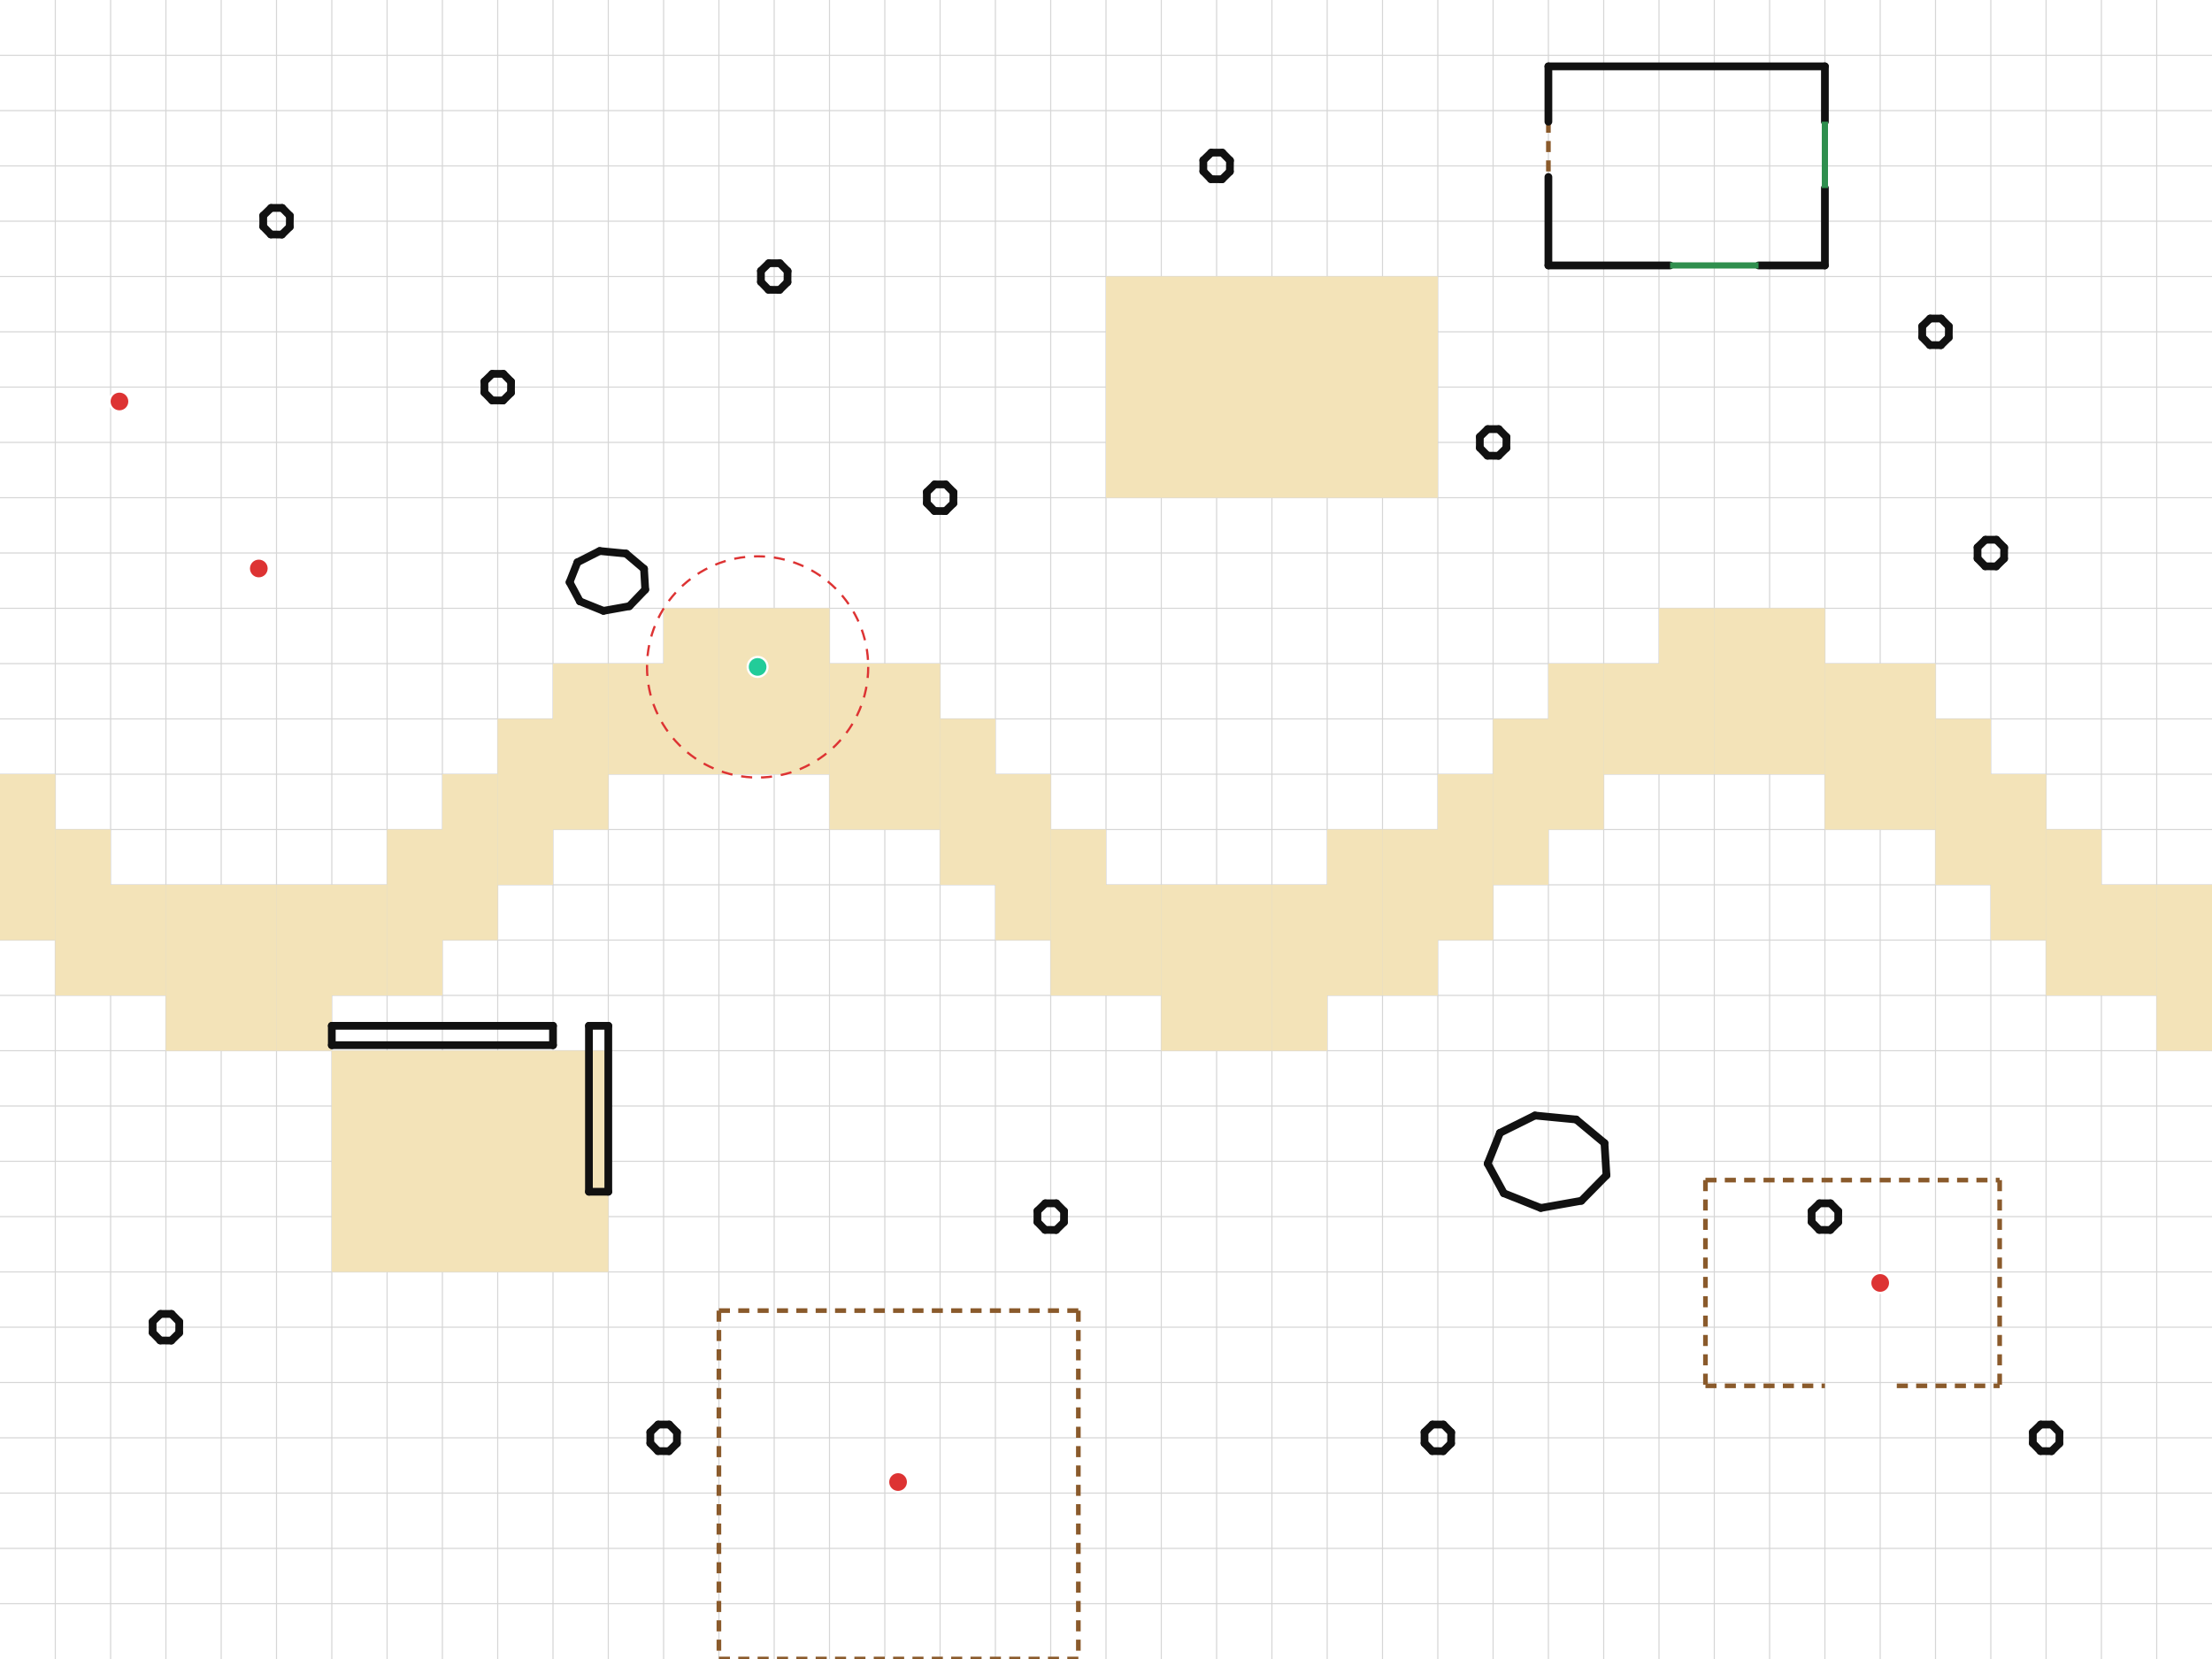
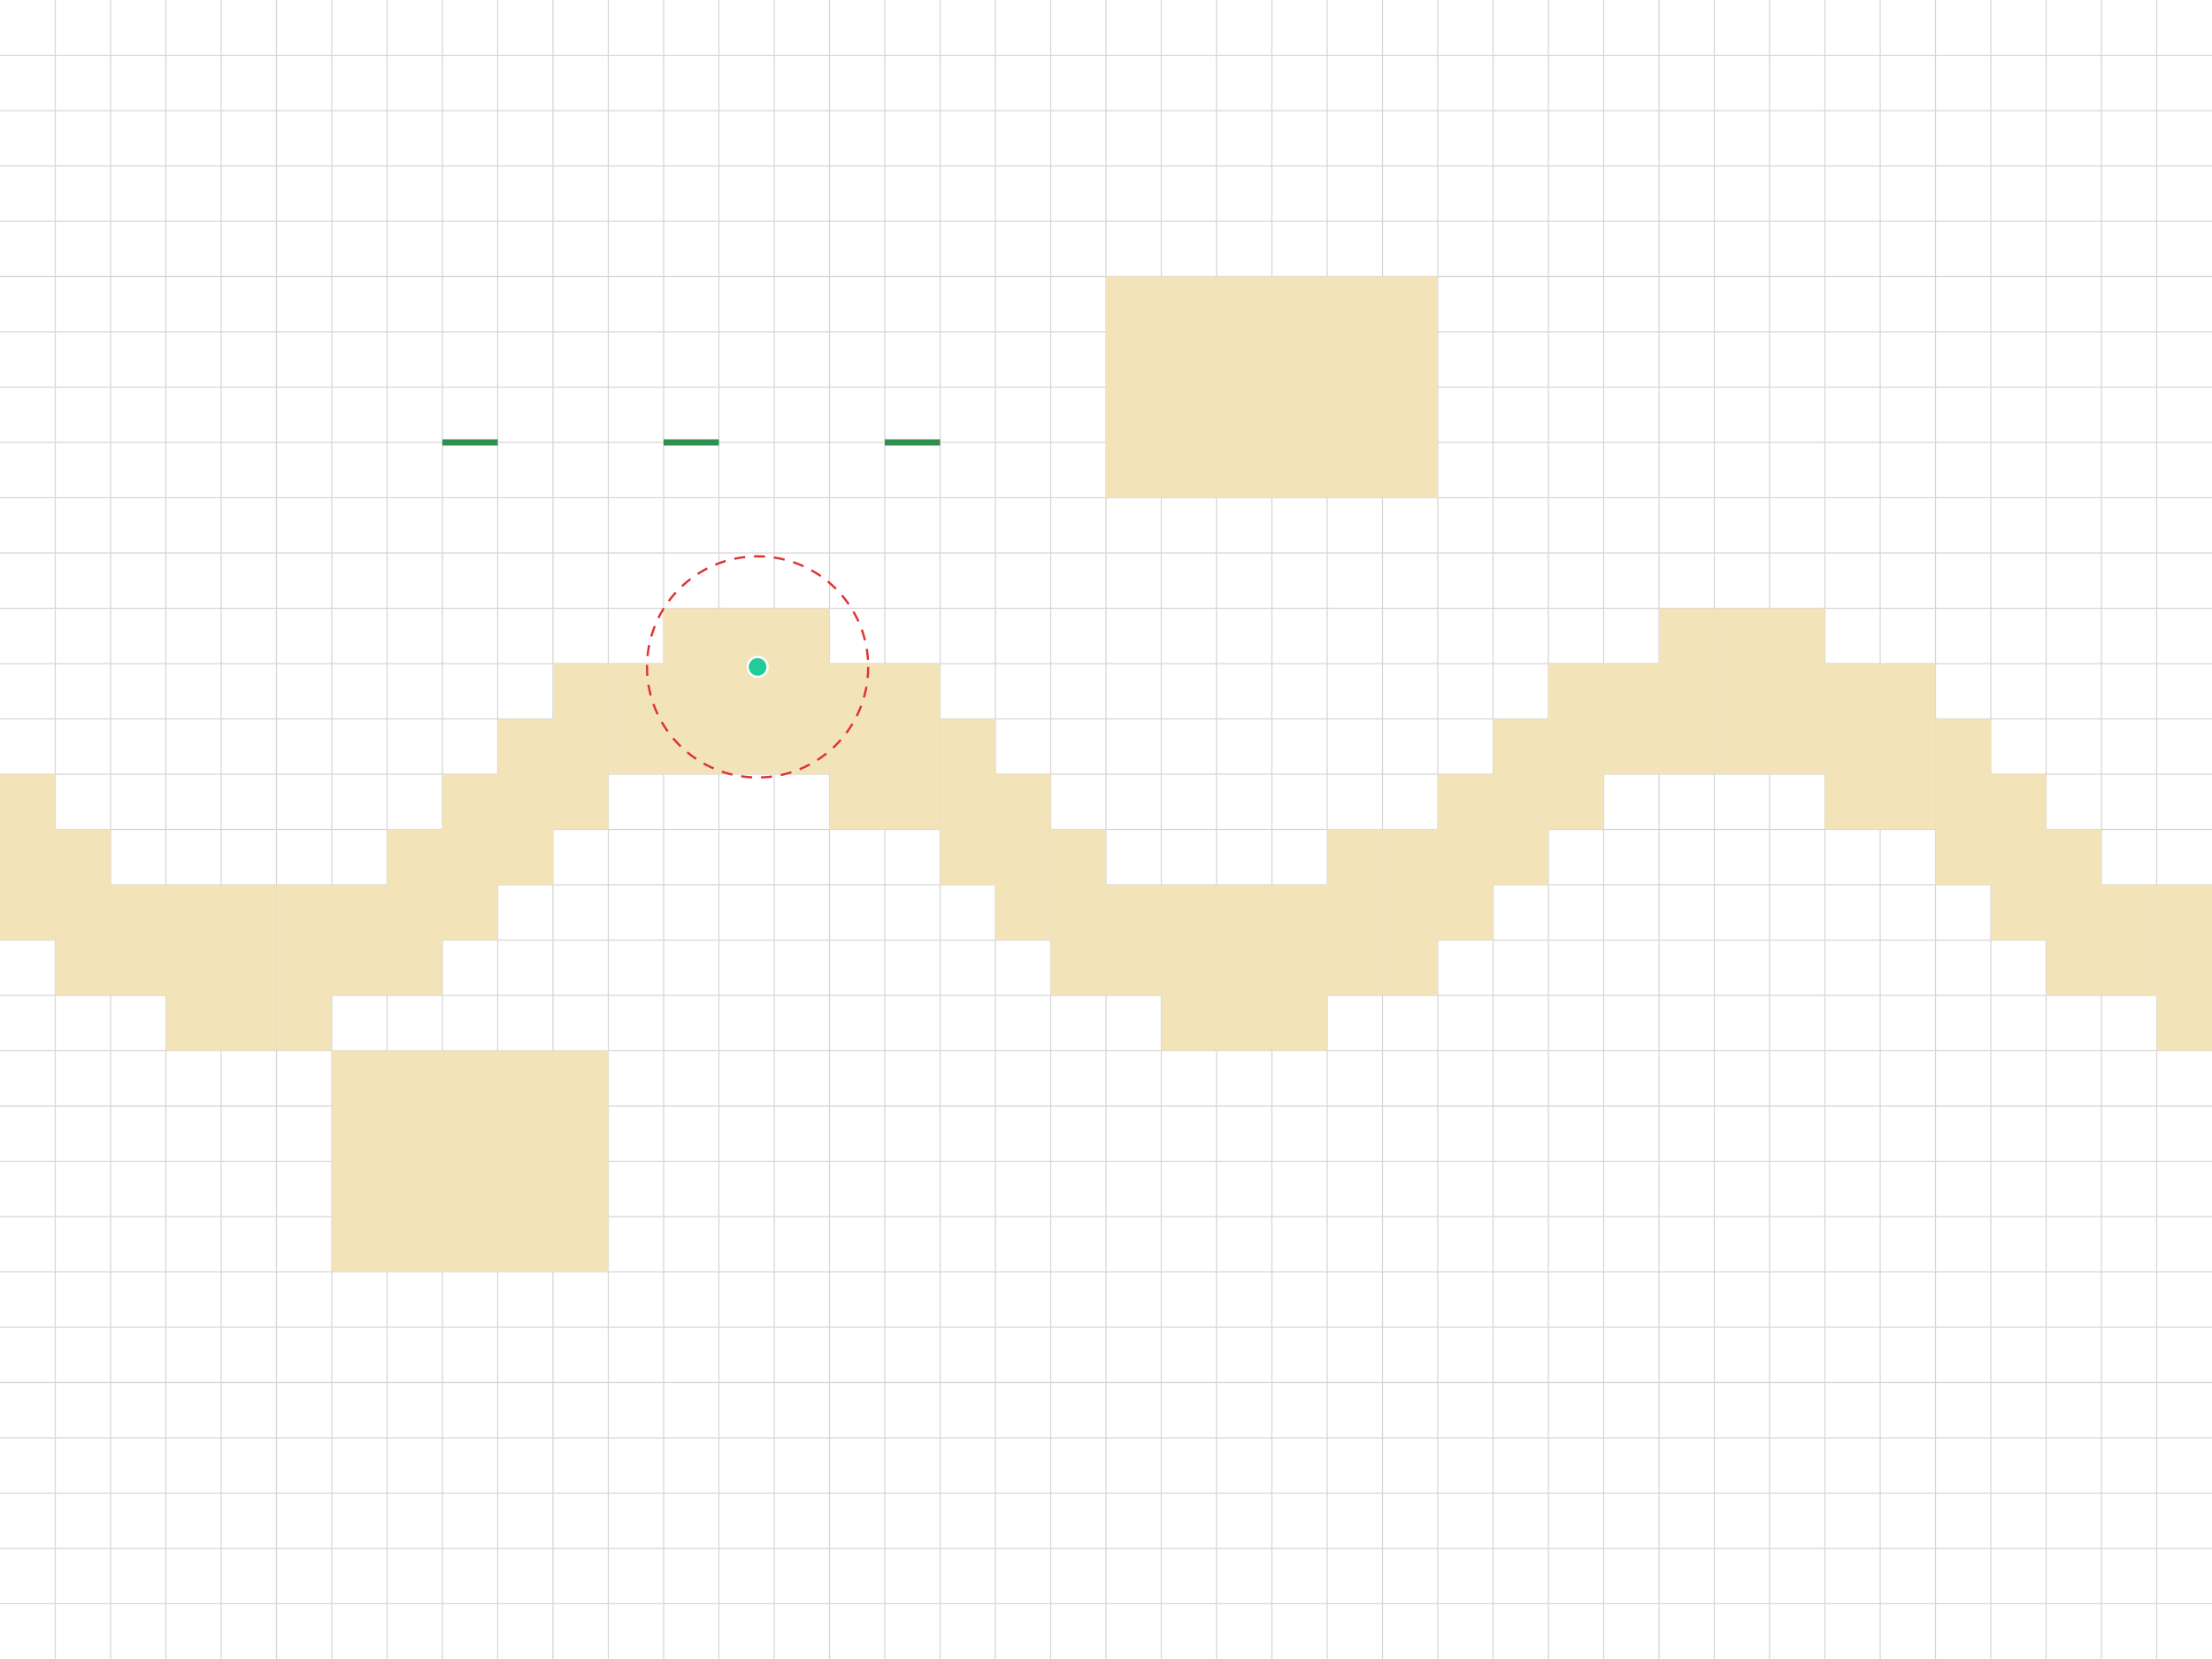
- <svg xmlns="http://www.w3.org/2000/svg" viewBox="0 0 2000 1500" width="2000" height="1500" data-set="b0f61f20-0b90-461a-bf44-32dd01c42bff" data-version="6" data-squares="40" data-feet-per-square="5">
+ <svg xmlns="http://www.w3.org/2000/svg" viewBox="0 0 2000 1500" width="2000" height="1500" data-set="b0f61f20-0b90-461a-bf44-32dd01c42bff" data-version="9" data-squares="40" data-feet-per-square="5">
  <rect width="2000" height="1500" fill="#ffffff" />
  <g id="grid" stroke="#d6d6d6" stroke-width="1" fill="none">
    <line x1="50" y1="0" x2="50" y2="1500" />
    <line x1="100" y1="0" x2="100" y2="1500" />
    <line x1="150" y1="0" x2="150" y2="1500" />
    <line x1="200" y1="0" x2="200" y2="1500" />
    <line x1="250" y1="0" x2="250" y2="1500" />
    <line x1="300" y1="0" x2="300" y2="1500" />
    <line x1="350" y1="0" x2="350" y2="1500" />
    <line x1="400" y1="0" x2="400" y2="1500" />
    <line x1="450" y1="0" x2="450" y2="1500" />
    <line x1="500" y1="0" x2="500" y2="1500" />
    <line x1="550" y1="0" x2="550" y2="1500" />
    <line x1="600" y1="0" x2="600" y2="1500" />
    <line x1="650" y1="0" x2="650" y2="1500" />
    <line x1="700" y1="0" x2="700" y2="1500" />
    <line x1="750" y1="0" x2="750" y2="1500" />
    <line x1="800" y1="0" x2="800" y2="1500" />
    <line x1="850" y1="0" x2="850" y2="1500" />
    <line x1="900" y1="0" x2="900" y2="1500" />
    <line x1="950" y1="0" x2="950" y2="1500" />
    <line x1="1000" y1="0" x2="1000" y2="1500" />
    <line x1="1050" y1="0" x2="1050" y2="1500" />
    <line x1="1100" y1="0" x2="1100" y2="1500" />
    <line x1="1150" y1="0" x2="1150" y2="1500" />
    <line x1="1200" y1="0" x2="1200" y2="1500" />
    <line x1="1250" y1="0" x2="1250" y2="1500" />
    <line x1="1300" y1="0" x2="1300" y2="1500" />
    <line x1="1350" y1="0" x2="1350" y2="1500" />
    <line x1="1400" y1="0" x2="1400" y2="1500" />
    <line x1="1450" y1="0" x2="1450" y2="1500" />
    <line x1="1500" y1="0" x2="1500" y2="1500" />
    <line x1="1550" y1="0" x2="1550" y2="1500" />
    <line x1="1600" y1="0" x2="1600" y2="1500" />
    <line x1="1650" y1="0" x2="1650" y2="1500" />
    <line x1="1700" y1="0" x2="1700" y2="1500" />
    <line x1="1750" y1="0" x2="1750" y2="1500" />
    <line x1="1800" y1="0" x2="1800" y2="1500" />
    <line x1="1850" y1="0" x2="1850" y2="1500" />
    <line x1="1900" y1="0" x2="1900" y2="1500" />
    <line x1="1950" y1="0" x2="1950" y2="1500" />
    <line x1="0" y1="50" x2="2000" y2="50" />
    <line x1="0" y1="100" x2="2000" y2="100" />
    <line x1="0" y1="150" x2="2000" y2="150" />
    <line x1="0" y1="200" x2="2000" y2="200" />
    <line x1="0" y1="250" x2="2000" y2="250" />
    <line x1="0" y1="300" x2="2000" y2="300" />
    <line x1="0" y1="350" x2="2000" y2="350" />
    <line x1="0" y1="400" x2="2000" y2="400" />
    <line x1="0" y1="450" x2="2000" y2="450" />
    <line x1="0" y1="500" x2="2000" y2="500" />
    <line x1="0" y1="550" x2="2000" y2="550" />
    <line x1="0" y1="600" x2="2000" y2="600" />
    <line x1="0" y1="650" x2="2000" y2="650" />
    <line x1="0" y1="700" x2="2000" y2="700" />
    <line x1="0" y1="750" x2="2000" y2="750" />
    <line x1="0" y1="800" x2="2000" y2="800" />
    <line x1="0" y1="850" x2="2000" y2="850" />
    <line x1="0" y1="900" x2="2000" y2="900" />
    <line x1="0" y1="950" x2="2000" y2="950" />
    <line x1="0" y1="1000" x2="2000" y2="1000" />
    <line x1="0" y1="1050" x2="2000" y2="1050" />
    <line x1="0" y1="1100" x2="2000" y2="1100" />
    <line x1="0" y1="1150" x2="2000" y2="1150" />
    <line x1="0" y1="1200" x2="2000" y2="1200" />
    <line x1="0" y1="1250" x2="2000" y2="1250" />
    <line x1="0" y1="1300" x2="2000" y2="1300" />
    <line x1="0" y1="1350" x2="2000" y2="1350" />
    <line x1="0" y1="1400" x2="2000" y2="1400" />
    <line x1="0" y1="1450" x2="2000" y2="1450" />
  </g>
  <g id="difficult" fill="#f3e3b8" stroke="none">
    <rect x="0" y="700" width="50" height="150" />
    <rect x="50" y="750" width="50" height="150" />
    <rect x="100" y="800" width="50" height="100" />
    <rect x="150" y="800" width="50" height="150" />
    <rect x="200" y="800" width="50" height="150" />
    <rect x="250" y="800" width="50" height="150" />
    <rect x="300" y="800" width="50" height="100" />
    <rect x="350" y="750" width="50" height="150" />
    <rect x="400" y="700" width="50" height="150" />
    <rect x="450" y="650" width="50" height="150" />
    <rect x="500" y="600" width="50" height="150" />
    <rect x="550" y="600" width="50" height="100" />
    <rect x="600" y="550" width="50" height="150" />
    <rect x="650" y="550" width="50" height="150" />
    <rect x="700" y="550" width="50" height="150" />
    <rect x="750" y="600" width="50" height="150" />
    <rect x="800" y="600" width="50" height="150" />
    <rect x="850" y="650" width="50" height="150" />
    <rect x="900" y="700" width="50" height="150" />
    <rect x="950" y="750" width="50" height="150" />
    <rect x="1000" y="800" width="50" height="100" />
    <rect x="1050" y="800" width="50" height="150" />
    <rect x="1100" y="800" width="50" height="150" />
    <rect x="1150" y="800" width="50" height="150" />
    <rect x="1200" y="750" width="50" height="150" />
    <rect x="1250" y="750" width="50" height="150" />
    <rect x="1300" y="700" width="50" height="150" />
    <rect x="1350" y="650" width="50" height="150" />
    <rect x="1400" y="600" width="50" height="150" />
    <rect x="1450" y="600" width="50" height="100" />
    <rect x="1500" y="550" width="50" height="150" />
    <rect x="1550" y="550" width="50" height="150" />
    <rect x="1600" y="550" width="50" height="150" />
    <rect x="1650" y="600" width="50" height="150" />
    <rect x="1700" y="600" width="50" height="150" />
    <rect x="1750" y="650" width="50" height="150" />
    <rect x="1800" y="700" width="50" height="150" />
    <rect x="1850" y="750" width="50" height="150" />
    <rect x="1900" y="800" width="50" height="100" />
    <rect x="1950" y="800" width="50" height="150" />
    <rect x="300" y="950" width="250" height="200" />
    <rect x="1000" y="250" width="300" height="200" />
  </g>
-   <g id="fences" stroke="#8a5a2b" stroke-width="4.2" stroke-dasharray="10,7.5" stroke-linecap="butt">
-     <line x1="1400" y1="110" x2="1400" y2="160" />
-     <line x1="650" y1="1185" x2="975" y2="1185" />
-     <line x1="650" y1="1185" x2="650" y2="1500" />
-     <line x1="975" y1="1185" x2="975" y2="1500" />
-     <line x1="650" y1="1500" x2="975" y2="1500" />
-     <line x1="1542" y1="1067" x2="1808" y2="1067" />
-     <line x1="1542" y1="1067" x2="1542" y2="1253" />
-     <line x1="1808" y1="1067" x2="1808" y2="1253" />
-     <line x1="1542" y1="1253" x2="1650" y2="1253" />
-     <line x1="1715" y1="1253" x2="1808" y2="1253" />
-   </g>
-   <g id="walls" stroke="#111111" stroke-width="7" stroke-linecap="round">
-     <line x1="300" y1="927.5" x2="500" y2="927.5" />
-     <line x1="500" y1="927.5" x2="500" y2="945" />
-     <line x1="500" y1="945" x2="300" y2="945" />
-     <line x1="300" y1="945" x2="300" y2="927.5" />
-     <line x1="532.5" y1="927.5" x2="550" y2="927.5" />
-     <line x1="550" y1="927.5" x2="550" y2="1077.5" />
-     <line x1="550" y1="1077.5" x2="532.5" y2="1077.5" />
-     <line x1="532.5" y1="1077.5" x2="532.5" y2="927.5" />
-     <line x1="1452.5" y1="1062.6" x2="1429.8" y2="1085.7" />
-     <line x1="1429.8" y1="1085.7" x2="1393.1" y2="1092.2" />
-     <line x1="1393.1" y1="1092.2" x2="1359.7" y2="1078.9" />
-     <line x1="1359.7" y1="1078.9" x2="1345.1" y2="1052.1" />
-     <line x1="1345.1" y1="1052.1" x2="1356.2" y2="1024.3" />
-     <line x1="1356.2" y1="1024.3" x2="1387.8" y2="1008.6" />
-     <line x1="1387.8" y1="1008.6" x2="1425.1" y2="1012.2" />
-     <line x1="1425.1" y1="1012.2" x2="1450.7" y2="1033.5" />
-     <line x1="1450.7" y1="1033.5" x2="1452.5" y2="1062.6" />
-     <line x1="583.4" y1="533.1" x2="569" y2="548.1" />
-     <line x1="569" y1="548.1" x2="545.6" y2="552.3" />
-     <line x1="545.6" y1="552.3" x2="524.3" y2="543.7" />
-     <line x1="524.3" y1="543.7" x2="515" y2="526.4" />
-     <line x1="515" y1="526.4" x2="522.1" y2="508.4" />
-     <line x1="522.1" y1="508.4" x2="542.2" y2="498.2" />
-     <line x1="542.2" y1="498.2" x2="566" y2="500.5" />
-     <line x1="566" y1="500.5" x2="582.3" y2="514.3" />
-     <line x1="582.3" y1="514.3" x2="583.4" y2="533.1" />
-     <line x1="1400" y1="60" x2="1650" y2="60" />
-     <line x1="1400" y1="60" x2="1400" y2="110" />
-     <line x1="1400" y1="160" x2="1400" y2="240" />
-     <line x1="1650" y1="60" x2="1650" y2="110" />
-     <line x1="1650" y1="170" x2="1650" y2="240" />
-     <line x1="1400" y1="240" x2="1510" y2="240" />
-     <line x1="1590" y1="240" x2="1650" y2="240" />
-     <line x1="262" y1="205.1" x2="254.9" y2="212.1" />
-     <line x1="254.9" y1="212.1" x2="244.9" y2="212" />
-     <line x1="244.9" y1="212" x2="238" y2="204.9" />
-     <line x1="238" y1="204.9" x2="238" y2="194.9" />
-     <line x1="238" y1="194.9" x2="245.1" y2="188" />
-     <line x1="245.1" y1="188" x2="255.1" y2="188" />
-     <line x1="255.1" y1="188" x2="262.1" y2="195.1" />
-     <line x1="262.1" y1="195.1" x2="262" y2="205.1" />
-     <line x1="462" y1="355.1" x2="454.9" y2="362.1" />
-     <line x1="454.9" y1="362.1" x2="444.9" y2="362" />
-     <line x1="444.9" y1="362" x2="438" y2="354.9" />
-     <line x1="438" y1="354.9" x2="438" y2="344.9" />
-     <line x1="438" y1="344.9" x2="445.1" y2="338" />
-     <line x1="445.1" y1="338" x2="455.1" y2="338" />
-     <line x1="455.1" y1="338" x2="462.1" y2="345.1" />
-     <line x1="462.1" y1="345.1" x2="462" y2="355.1" />
-     <line x1="712" y1="255.1" x2="704.9" y2="262.1" />
-     <line x1="704.9" y1="262.1" x2="694.9" y2="262" />
-     <line x1="694.9" y1="262" x2="688" y2="254.9" />
-     <line x1="688" y1="254.9" x2="688" y2="244.9" />
-     <line x1="688" y1="244.9" x2="695.1" y2="238" />
-     <line x1="695.1" y1="238" x2="705.1" y2="238" />
-     <line x1="705.1" y1="238" x2="712.1" y2="245.1" />
-     <line x1="712.1" y1="245.1" x2="712" y2="255.1" />
-     <line x1="1112" y1="155.1" x2="1104.9" y2="162.1" />
-     <line x1="1104.9" y1="162.1" x2="1094.9" y2="162" />
-     <line x1="1094.9" y1="162" x2="1088" y2="154.9" />
-     <line x1="1088" y1="154.9" x2="1088" y2="144.9" />
-     <line x1="1088" y1="144.9" x2="1095.1" y2="138" />
-     <line x1="1095.1" y1="138" x2="1105.1" y2="138" />
-     <line x1="1105.1" y1="138" x2="1112.1" y2="145.1" />
-     <line x1="1112.1" y1="145.1" x2="1112" y2="155.1" />
-     <line x1="1362" y1="405.1" x2="1354.9" y2="412.1" />
-     <line x1="1354.9" y1="412.1" x2="1344.9" y2="412" />
-     <line x1="1344.9" y1="412" x2="1338" y2="404.9" />
-     <line x1="1338" y1="404.9" x2="1338" y2="394.9" />
-     <line x1="1338" y1="394.9" x2="1345.1" y2="388" />
-     <line x1="1345.1" y1="388" x2="1355.1" y2="388" />
-     <line x1="1355.1" y1="388" x2="1362.1" y2="395.1" />
-     <line x1="1362.1" y1="395.1" x2="1362" y2="405.1" />
-     <line x1="1762" y1="305.1" x2="1754.9" y2="312.1" />
-     <line x1="1754.9" y1="312.1" x2="1744.9" y2="312" />
-     <line x1="1744.9" y1="312" x2="1738" y2="304.9" />
-     <line x1="1738" y1="304.9" x2="1738" y2="294.9" />
-     <line x1="1738" y1="294.9" x2="1745.1" y2="288" />
-     <line x1="1745.1" y1="288" x2="1755.1" y2="288" />
-     <line x1="1755.1" y1="288" x2="1762.1" y2="295.1" />
-     <line x1="1762.1" y1="295.1" x2="1762" y2="305.1" />
-     <line x1="1812" y1="505.1" x2="1804.9" y2="512.1" />
-     <line x1="1804.9" y1="512.1" x2="1794.9" y2="512" />
-     <line x1="1794.9" y1="512" x2="1788" y2="504.9" />
-     <line x1="1788" y1="504.9" x2="1788" y2="494.9" />
-     <line x1="1788" y1="494.9" x2="1795.1" y2="488" />
-     <line x1="1795.1" y1="488" x2="1805.1" y2="488" />
-     <line x1="1805.1" y1="488" x2="1812.1" y2="495.1" />
-     <line x1="1812.1" y1="495.1" x2="1812" y2="505.1" />
-     <line x1="162" y1="1205.1" x2="154.9" y2="1212.1" />
-     <line x1="154.9" y1="1212.1" x2="144.9" y2="1212" />
-     <line x1="144.9" y1="1212" x2="138" y2="1204.9" />
-     <line x1="138" y1="1204.9" x2="138" y2="1194.9" />
-     <line x1="138" y1="1194.9" x2="145.1" y2="1188" />
-     <line x1="145.1" y1="1188" x2="155.1" y2="1188" />
-     <line x1="155.1" y1="1188" x2="162.1" y2="1195.1" />
-     <line x1="162.1" y1="1195.1" x2="162" y2="1205.1" />
-     <line x1="612" y1="1305.1" x2="604.9" y2="1312.1" />
-     <line x1="604.9" y1="1312.1" x2="594.9" y2="1312" />
-     <line x1="594.9" y1="1312" x2="588" y2="1304.9" />
-     <line x1="588" y1="1304.9" x2="588" y2="1294.9" />
-     <line x1="588" y1="1294.9" x2="595.1" y2="1288" />
-     <line x1="595.1" y1="1288" x2="605.1" y2="1288" />
-     <line x1="605.1" y1="1288" x2="612.1" y2="1295.1" />
-     <line x1="612.1" y1="1295.1" x2="612" y2="1305.1" />
-     <line x1="962" y1="1105.1" x2="954.9" y2="1112.1" />
-     <line x1="954.9" y1="1112.1" x2="944.9" y2="1112" />
-     <line x1="944.9" y1="1112" x2="938" y2="1104.9" />
-     <line x1="938" y1="1104.9" x2="938" y2="1094.9" />
-     <line x1="938" y1="1094.9" x2="945.1" y2="1088" />
-     <line x1="945.1" y1="1088" x2="955.1" y2="1088" />
-     <line x1="955.1" y1="1088" x2="962.1" y2="1095.1" />
-     <line x1="962.1" y1="1095.1" x2="962" y2="1105.1" />
-     <line x1="1312" y1="1305.1" x2="1304.9" y2="1312.1" />
-     <line x1="1304.9" y1="1312.1" x2="1294.9" y2="1312" />
-     <line x1="1294.9" y1="1312" x2="1288" y2="1304.9" />
-     <line x1="1288" y1="1304.9" x2="1288" y2="1294.9" />
-     <line x1="1288" y1="1294.9" x2="1295.1" y2="1288" />
-     <line x1="1295.1" y1="1288" x2="1305.1" y2="1288" />
-     <line x1="1305.1" y1="1288" x2="1312.1" y2="1295.1" />
-     <line x1="1312.1" y1="1295.1" x2="1312" y2="1305.1" />
-     <line x1="1662" y1="1105.1" x2="1654.9" y2="1112.1" />
-     <line x1="1654.9" y1="1112.1" x2="1644.9" y2="1112" />
-     <line x1="1644.9" y1="1112" x2="1638" y2="1104.9" />
-     <line x1="1638" y1="1104.9" x2="1638" y2="1094.9" />
-     <line x1="1638" y1="1094.9" x2="1645.1" y2="1088" />
-     <line x1="1645.1" y1="1088" x2="1655.1" y2="1088" />
-     <line x1="1655.1" y1="1088" x2="1662.1" y2="1095.1" />
-     <line x1="1662.1" y1="1095.1" x2="1662" y2="1105.1" />
-     <line x1="1862" y1="1305.1" x2="1854.9" y2="1312.1" />
-     <line x1="1854.9" y1="1312.1" x2="1844.9" y2="1312" />
-     <line x1="1844.9" y1="1312" x2="1838" y2="1304.9" />
-     <line x1="1838" y1="1304.9" x2="1838" y2="1294.9" />
-     <line x1="1838" y1="1294.9" x2="1845.1" y2="1288" />
-     <line x1="1845.1" y1="1288" x2="1855.1" y2="1288" />
-     <line x1="1855.1" y1="1288" x2="1862.1" y2="1295.1" />
-     <line x1="1862.1" y1="1295.1" x2="1862" y2="1305.1" />
-     <line x1="862" y1="455.1" x2="854.9" y2="462.1" />
-     <line x1="854.9" y1="462.1" x2="844.9" y2="462" />
-     <line x1="844.9" y1="462" x2="838" y2="454.9" />
-     <line x1="838" y1="454.9" x2="838" y2="444.9" />
-     <line x1="838" y1="444.9" x2="845.1" y2="438" />
-     <line x1="845.1" y1="438" x2="855.1" y2="438" />
-     <line x1="855.1" y1="438" x2="862.1" y2="445.1" />
-     <line x1="862.1" y1="445.1" x2="862" y2="455.1" />
-   </g>
+   <g id="fences" stroke="#8a5a2b" stroke-width="4.2" stroke-dasharray="10,7.5" stroke-linecap="butt" />
+   <g id="walls" stroke="#111111" stroke-width="7" stroke-linecap="round" />
  <g id="doors" stroke="#2f8f4e" stroke-width="5.6" stroke-linecap="butt">
-     <line x1="1510" y1="240" x2="1590" y2="240" data-open="0" />
-     <line x1="1650" y1="110" x2="1650" y2="170" data-open="0" />
+     <line x1="400" y1="400" x2="450" y2="400" data-open="0" />
+     <line x1="600" y1="400" x2="650" y2="400" data-open="0" data-locked="1" />
+     <line x1="800" y1="400" x2="850" y2="400" data-open="0" data-secret="1" />
  </g>
  <g id="pins" fill="#d33" stroke="#ffffff" stroke-width="2">
    <g data-name="start">
      <circle cx="685" cy="603" r="9" class="start" fill="#2c9" />
      <circle cx="685" cy="603" r="100" class="area" fill="none" stroke="#d33" stroke-width="2" stroke-dasharray="10,8" />
    </g>
-     <g data-name="far-bank">
-       <circle cx="1700" cy="1160" r="9" />
-     </g>
-     <g data-name="pin-1">
-       <circle cx="234" cy="514" r="9" />
-     </g>
-     <g data-name="pin-2">
-       <circle cx="108" cy="363" r="9" />
-     </g>
-     <g data-name="cliff-top">
-       <circle cx="812" cy="1340" r="9" />
-     </g>
  </g>
</svg>
